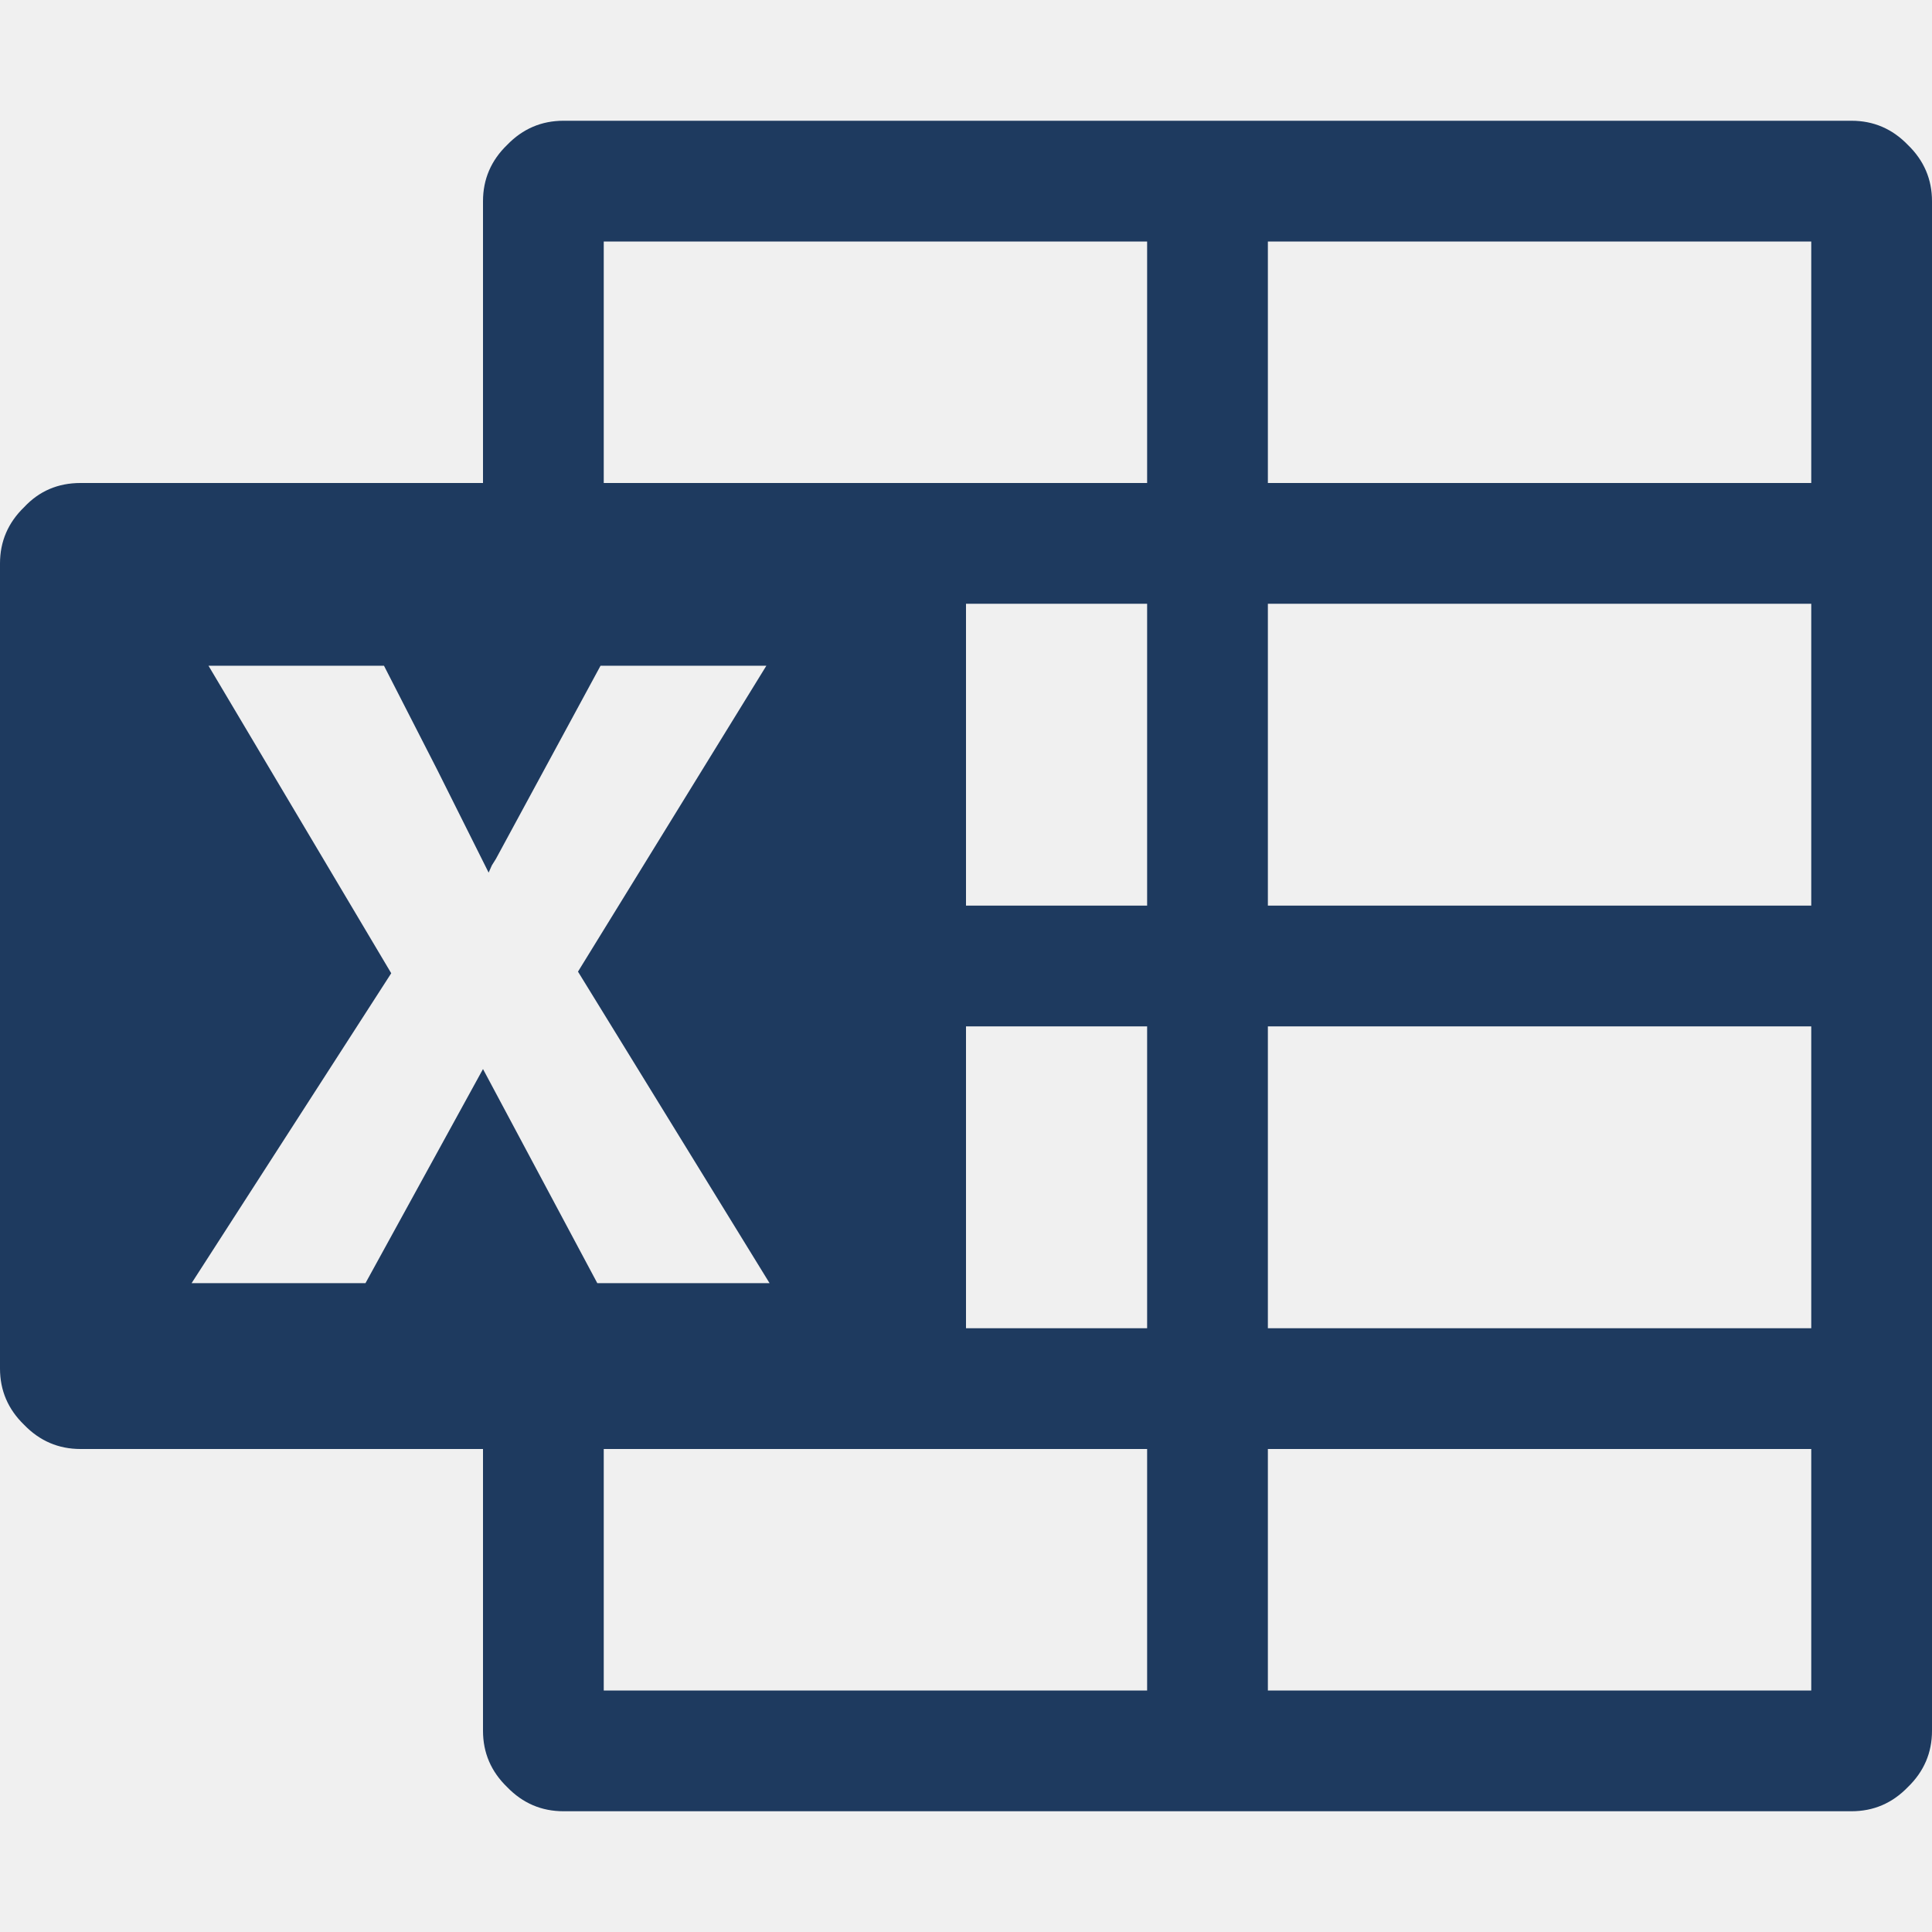
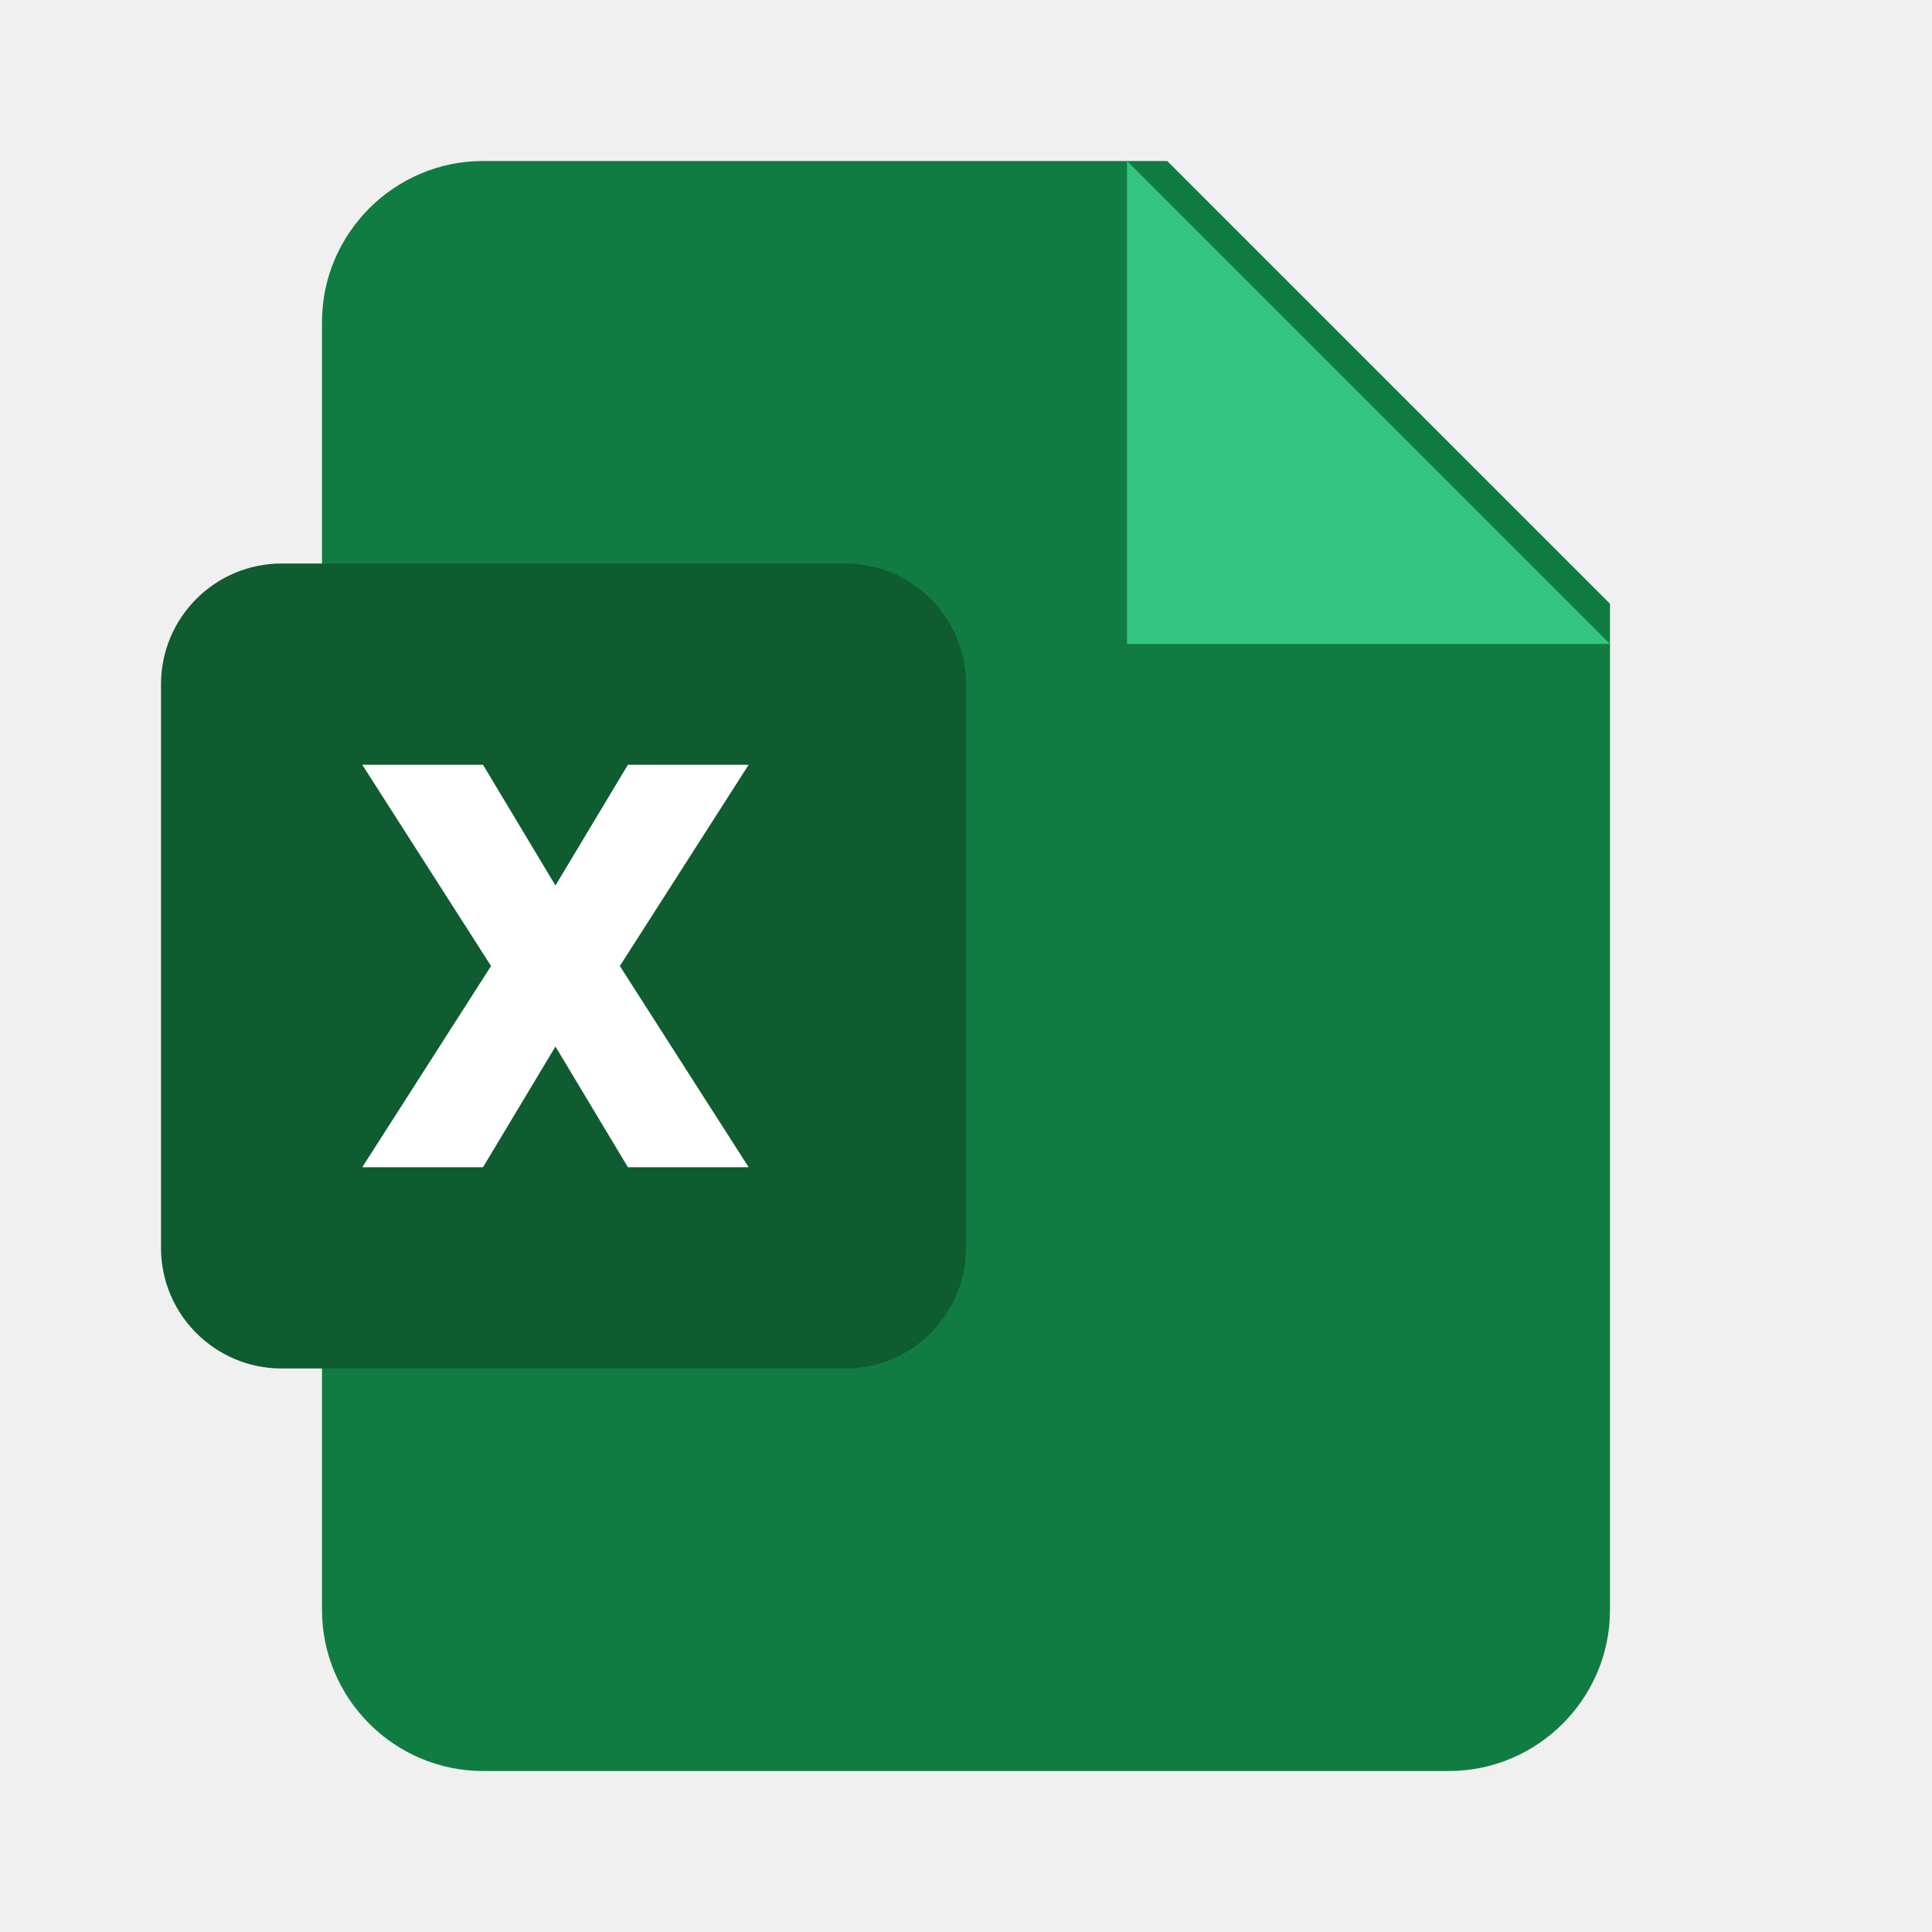
- <svg xmlns="http://www.w3.org/2000/svg" role="img" viewBox="0 0 24 24">
-   <path fill="#1E3A5F" d="M23 1.5q.41 0 .7.3.3.29.3.7v19q0 .41-.3.7-.29.3-.7.3H7q-.41 0-.7-.3-.3-.29-.3-.7V18H1q-.41 0-.7-.3-.3-.29-.3-.7V7q0-.41.3-.7Q.58 6 1 6h5V2.5q0-.41.3-.7.29-.3.7-.3zM6 13.28l1.42 2.66h2.14l-2.38-3.87 2.34-3.8H7.46l-1.3 2.4-.05.08-.04.09-.64-1.28-.66-1.29H2.59l2.27 3.82-2.48 3.85h2.16zM14.25 21v-3H7.5v3zm0-4.5v-3.75H12v3.75zm0-5.25V7.5H12v3.75zm0-5.25V3H7.5v3zm8.25 15v-3h-6.75v3zm0-4.5v-3.75h-6.75v3.75zm0-5.25V7.5h-6.75v3.75zm0-5.25V3h-6.75v3Z" />
+ <svg xmlns="http://www.w3.org/2000/svg" viewBox="0 0 24 24">
+   <path d="M14.5 2H6C4.9 2 4 2.9 4 4v16c0 1.1.9 2 2 2h12c1.1 0 2-.9 2-2V7.5L14.5 2z" fill="#107C41" />
+   <path d="M14 2v6h6l-6-6z" fill="#33C481" />
+   <rect x="2" y="7" width="10" height="10" rx="1.5" fill="#0E5C2F" />
+   <path d="M4.5 9.5l1.6 2.5-1.6 2.5h1.5l.9-1.5.9 1.5h1.5l-1.6-2.5 1.6-2.5H7.8l-.9 1.5-.9-1.5H4.5z" fill="#FFFFFF" />
</svg>
